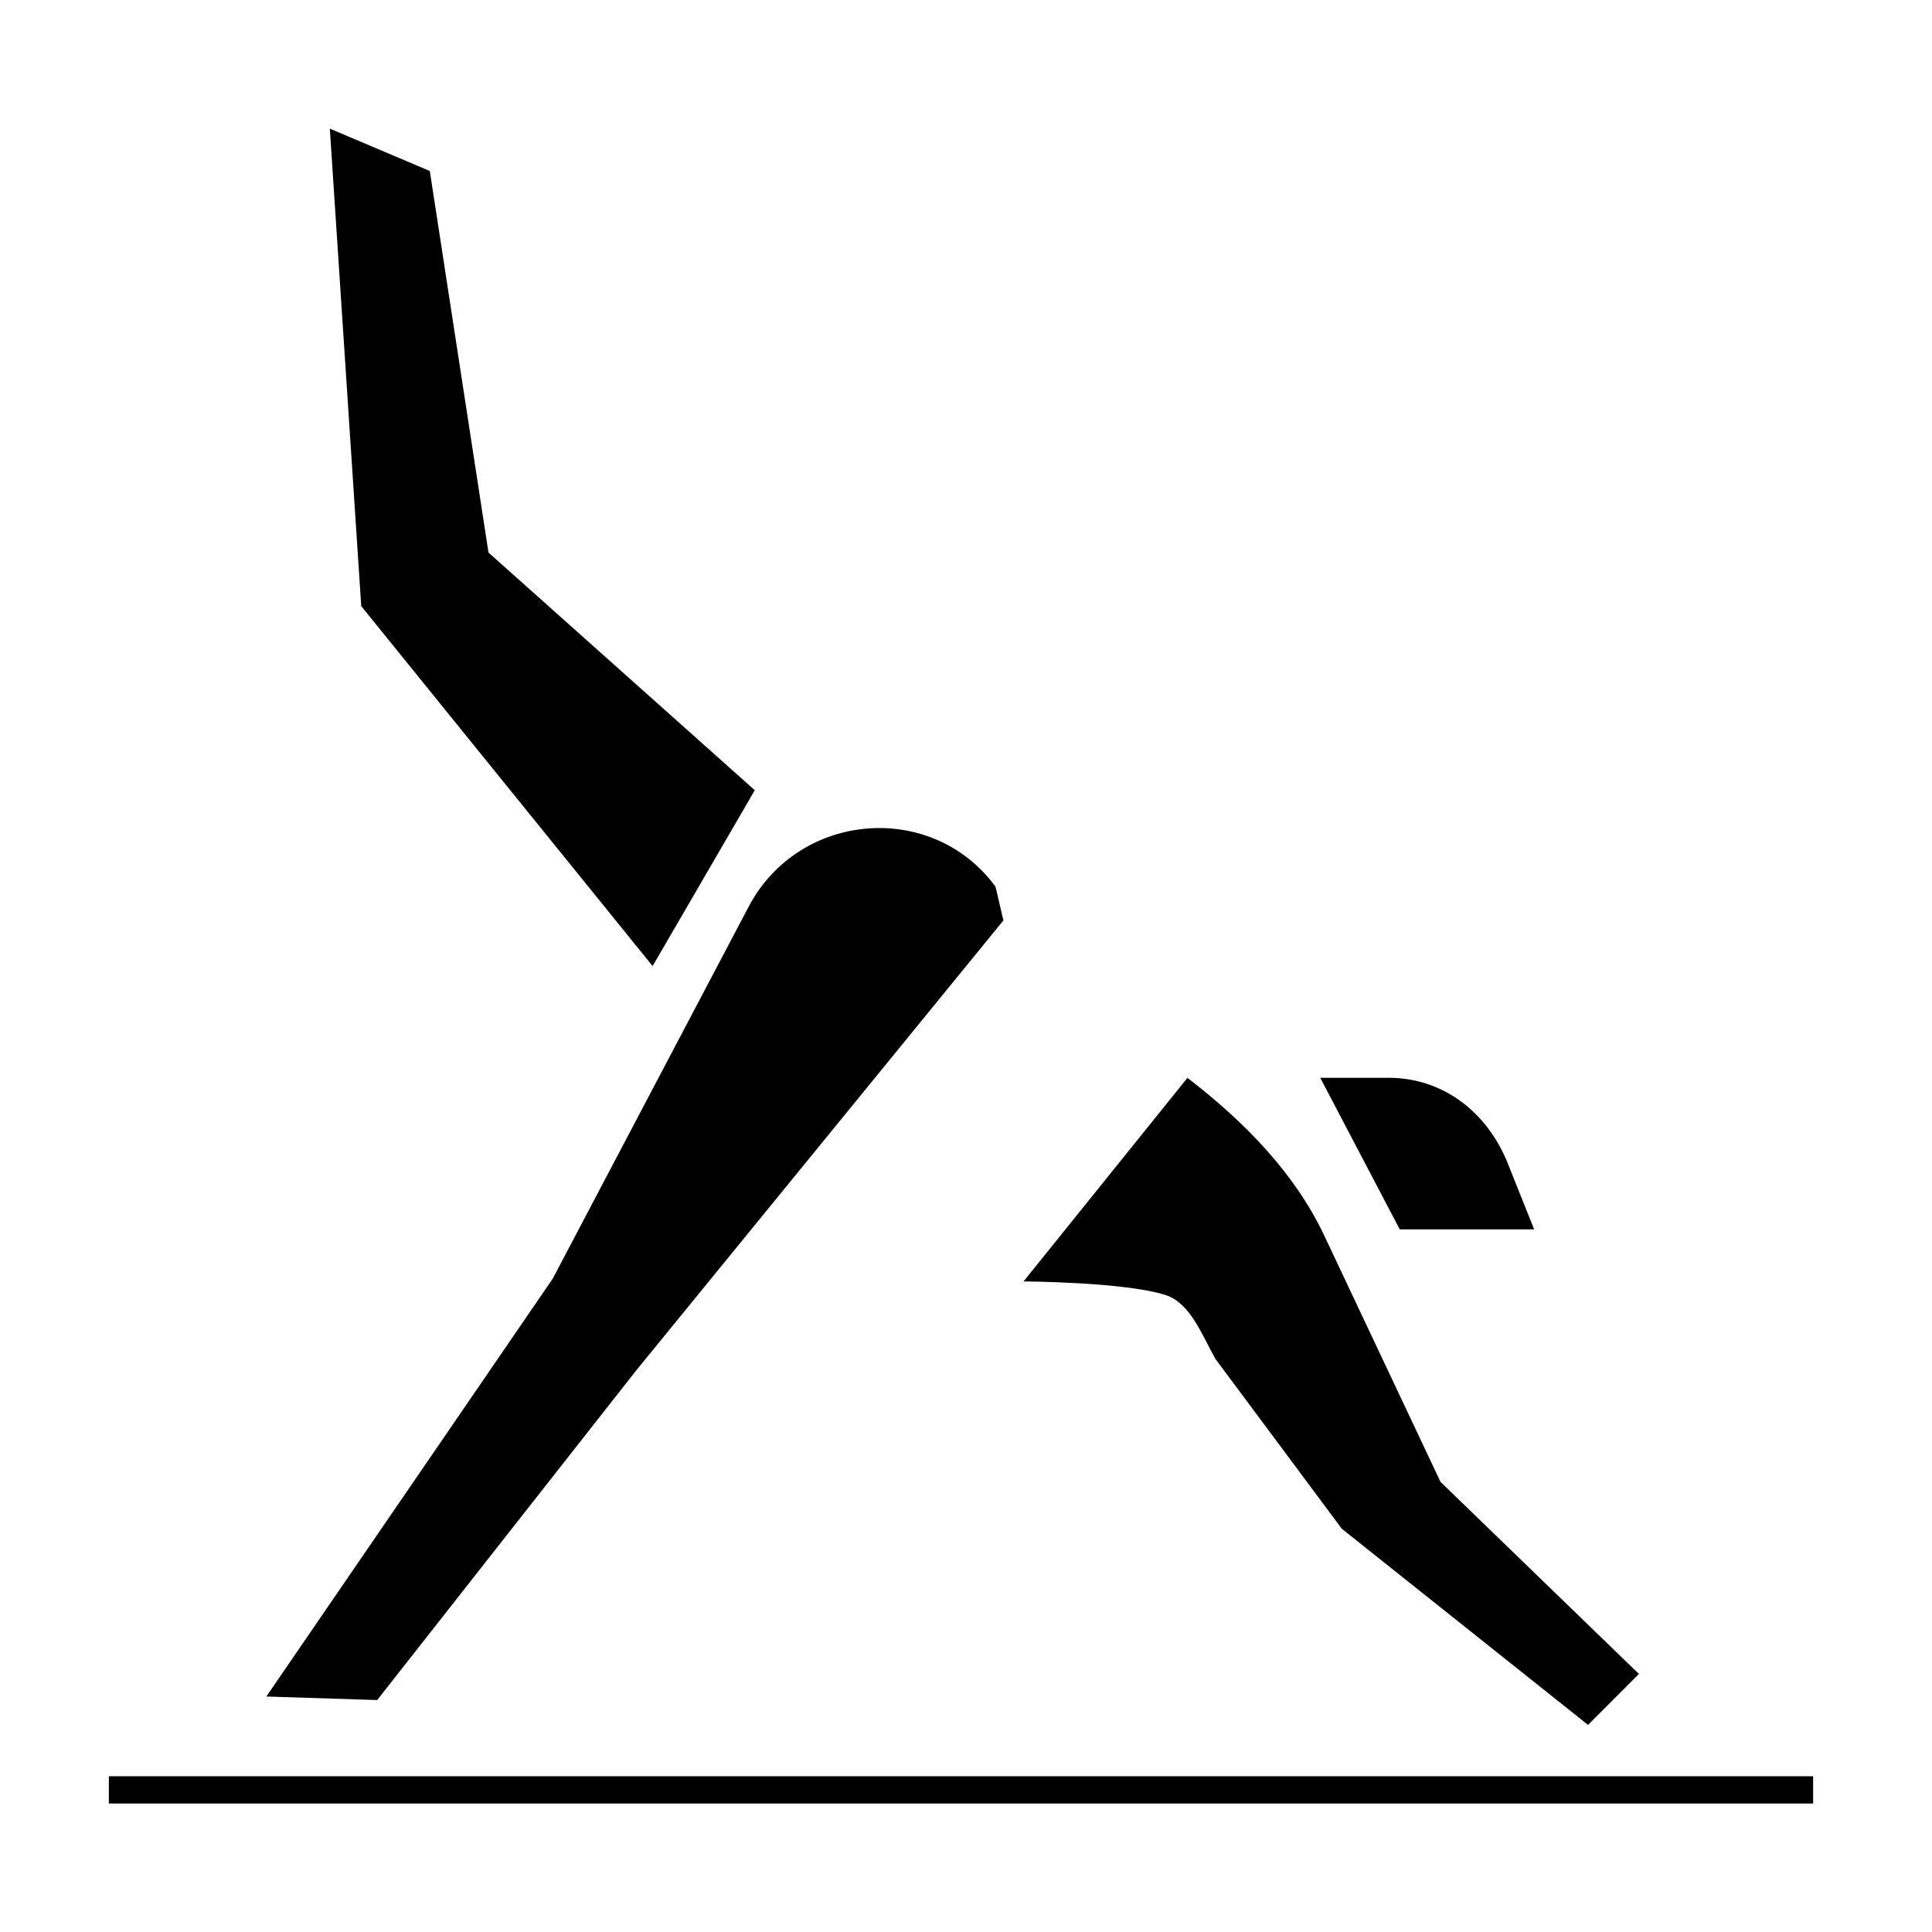
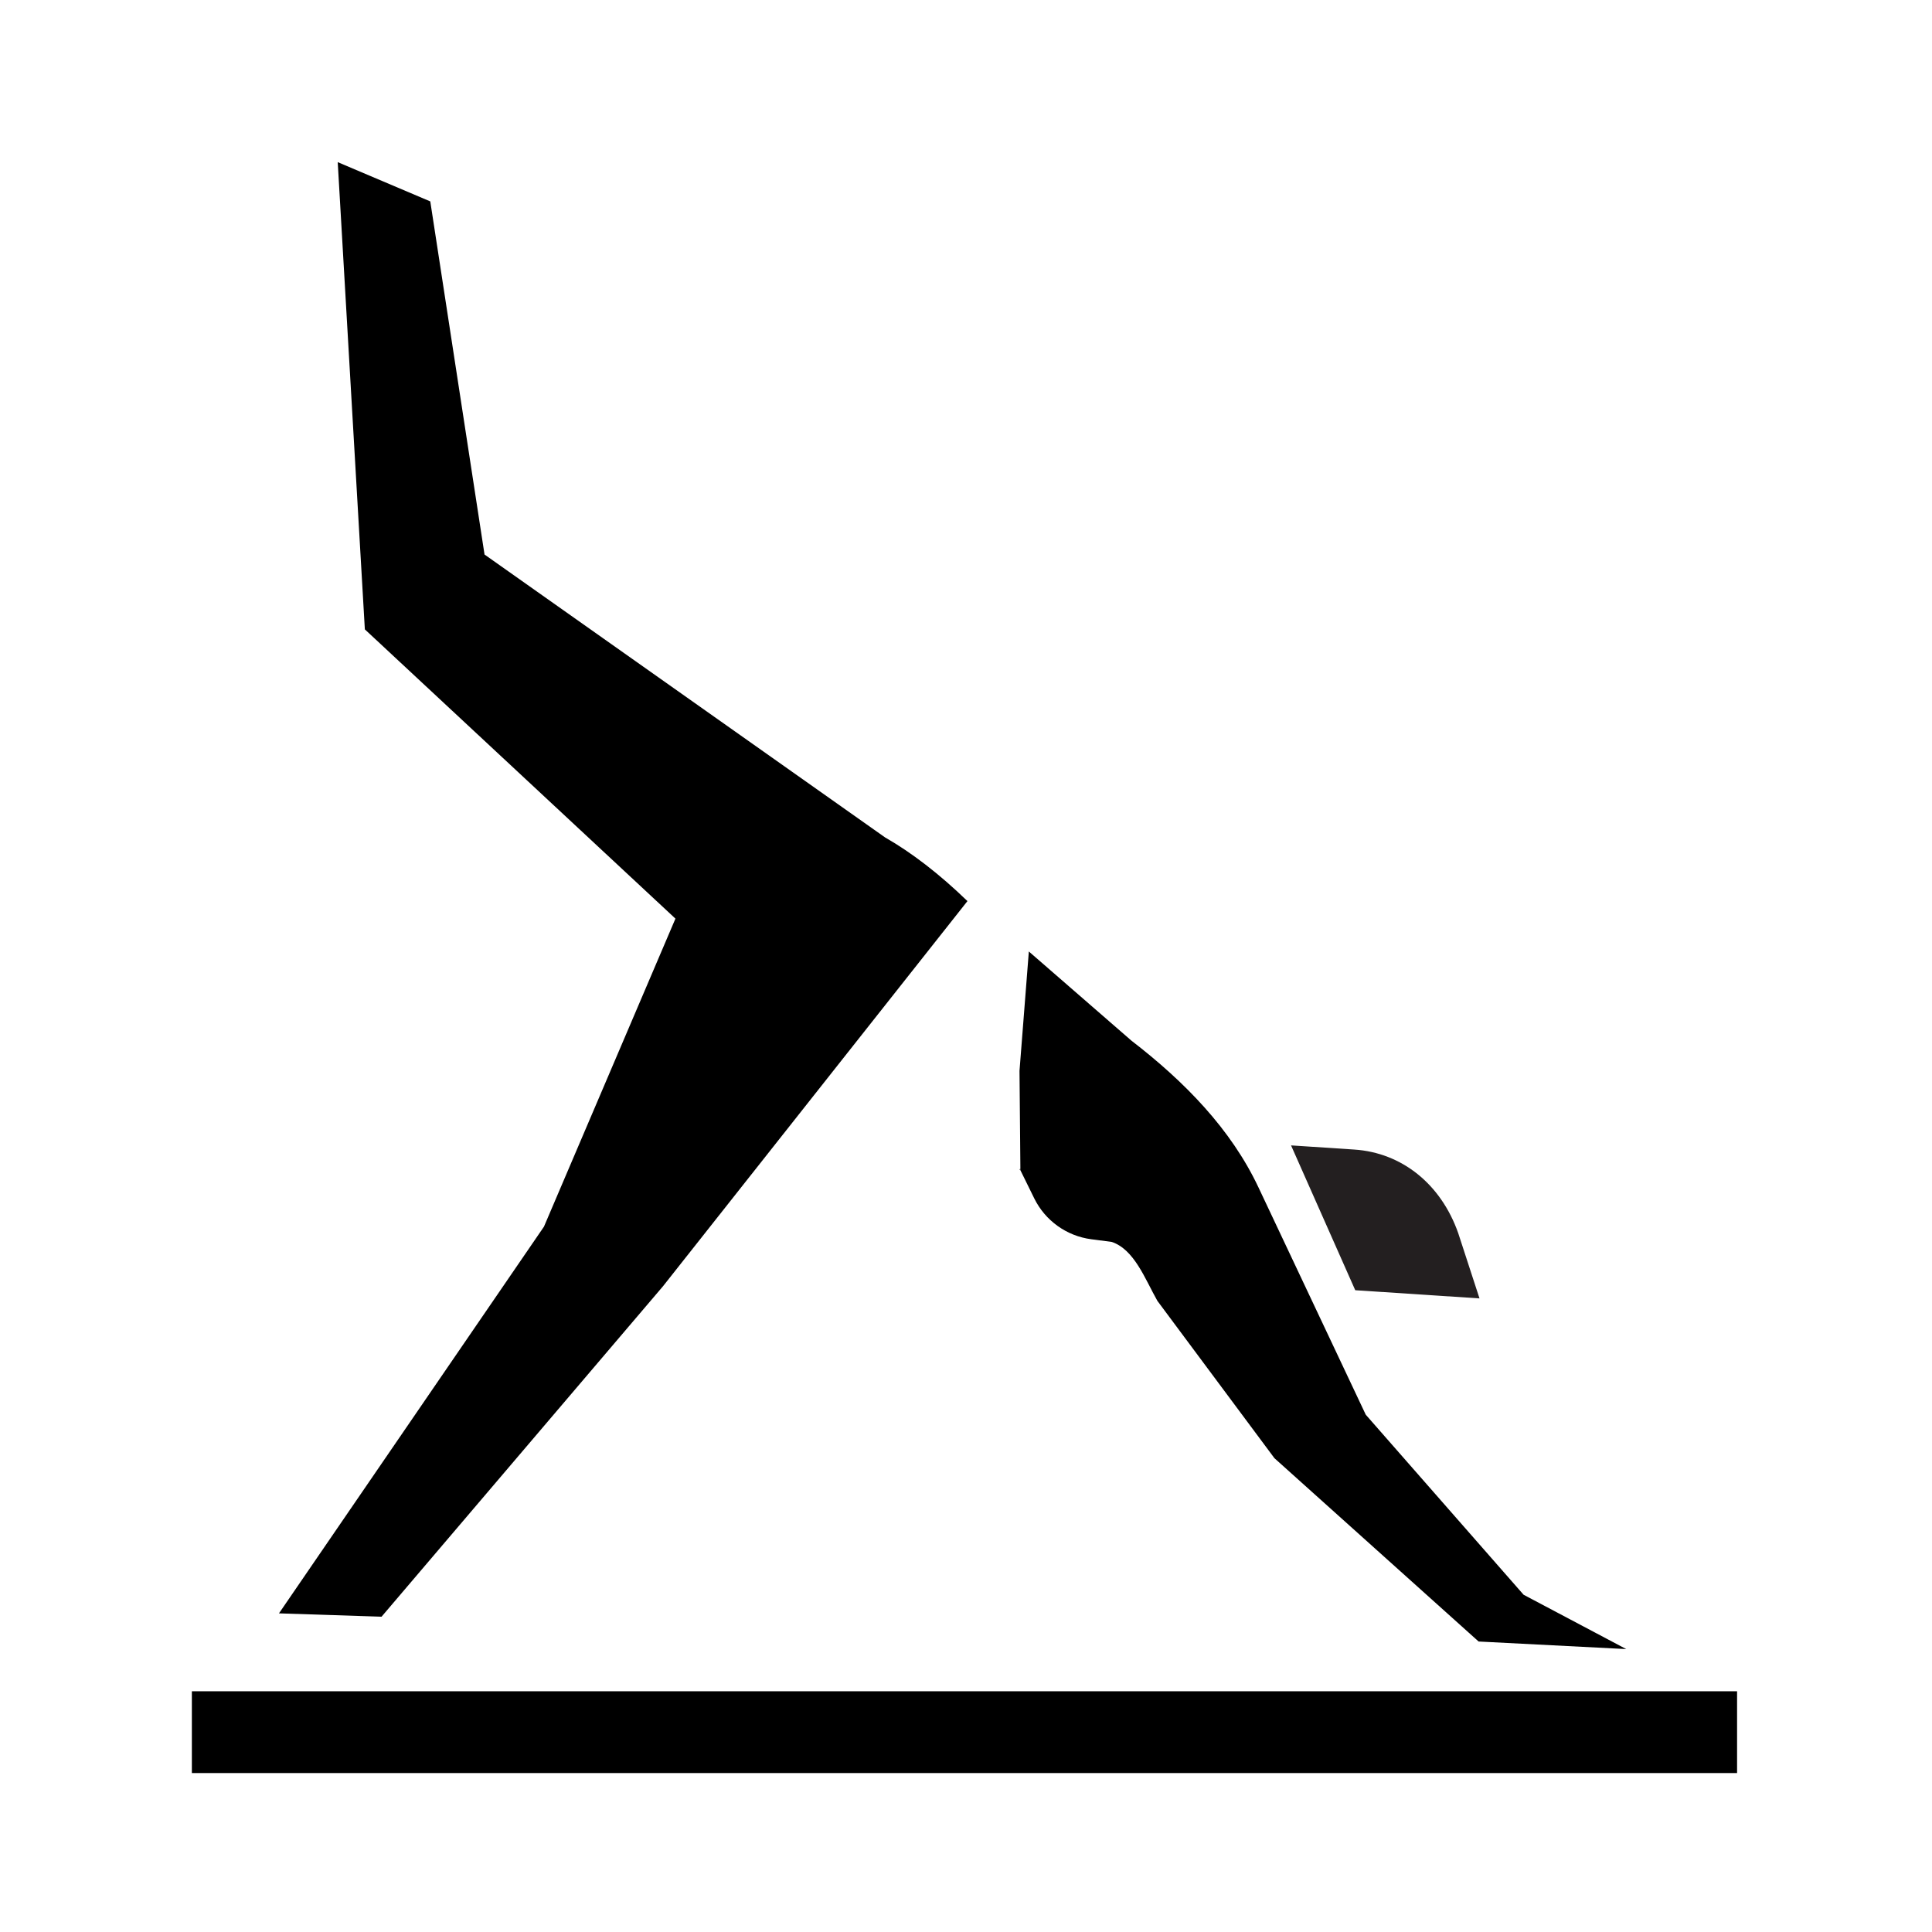
<svg xmlns="http://www.w3.org/2000/svg" id="Layer_1" version="1.1" viewBox="0 0 283.46 283.46">
  <defs>
    <style>
      .st0 {
-         fill: currentColor;
+         fill: #231f20;
      }
    </style>
  </defs>
-   <path class="st0" d="M55.34,249.43l-16.26-.52,42.01-61.3,28.75-54.58c7.34-13.94,26.84-15.64,36.2-2.97.07.1,1.12,4.88,1.19,4.97l-53.88,66.03-38.01,48.37Z" />
-   <polygon class="st0" points="95.75 141.74 53 88.93 48.39 18.87 63.06 25.09 71.67 81.07 110.74 115.94 95.75 141.74" />
-   <path class="st0" d="M232.99,253.07l-36.12-28.77-18.55-24.93c-1.94-3.43-3.65-8.16-7.25-9.34-5.92-1.95-20.9-2.02-20.9-2.02l24.05-29.87c8.47,6.52,15.78,14.03,20.11,23.22l17.02,36.06,29.11,28.18-7.47,7.48Z" />
-   <path class="st0" d="M205.36,180.37h19.73s-4.04-10.1-4.04-10.1c-3.23-7.56-9.73-12.14-17.32-12.14h-10.03s11.67,22.24,11.67,22.24Z" />
-   <rect class="st0" x="15.97" y="260.61" width="250.05" height="4" />
+   <g>
+     <path d="M141.94,132.21l-44.67,56.51-41.29,48.48-15.05-.49,38.88-56.74,19.29-45.19-45.57-42.44-3.98-68.55,13.58,5.76,7.96,51.81,58.83,41.55h.02c3.8,2.19,7.81,5.25,11.92,9.22.08.08.02-.01.08.08Z" />
+     <polygon class="st0" points="149.71 171.44 149.71 171.69 149.58 171.59 149.71 171.44" />
+     <path class="st0" d="M198.85,189.3l18.22,1.2-3.12-9.57c-2.52-7.18-8.25-11.81-15.26-12.27l-9.27-.61,9.42,21.25Z" />
+   </g>
+   <path d="M238.6,241.95l-21.66-1.11-29.96-26.9-17.17-23.08c-1.8-3.17-3.38-7.55-6.71-8.65l-3-.39c-3.62-.48-6.75-2.73-8.36-6l-2.03-4.13v-.25l-.13-14.32,1.37-17.52,15.06,13.09c7.84,6.04,14.6,12.99,18.62,21.5l15.75,33.37,23.16,26.42,15.06,7.97Z" />
+   <rect x="28.15" y="248.14" width="226.71" height="12" />
</svg>
